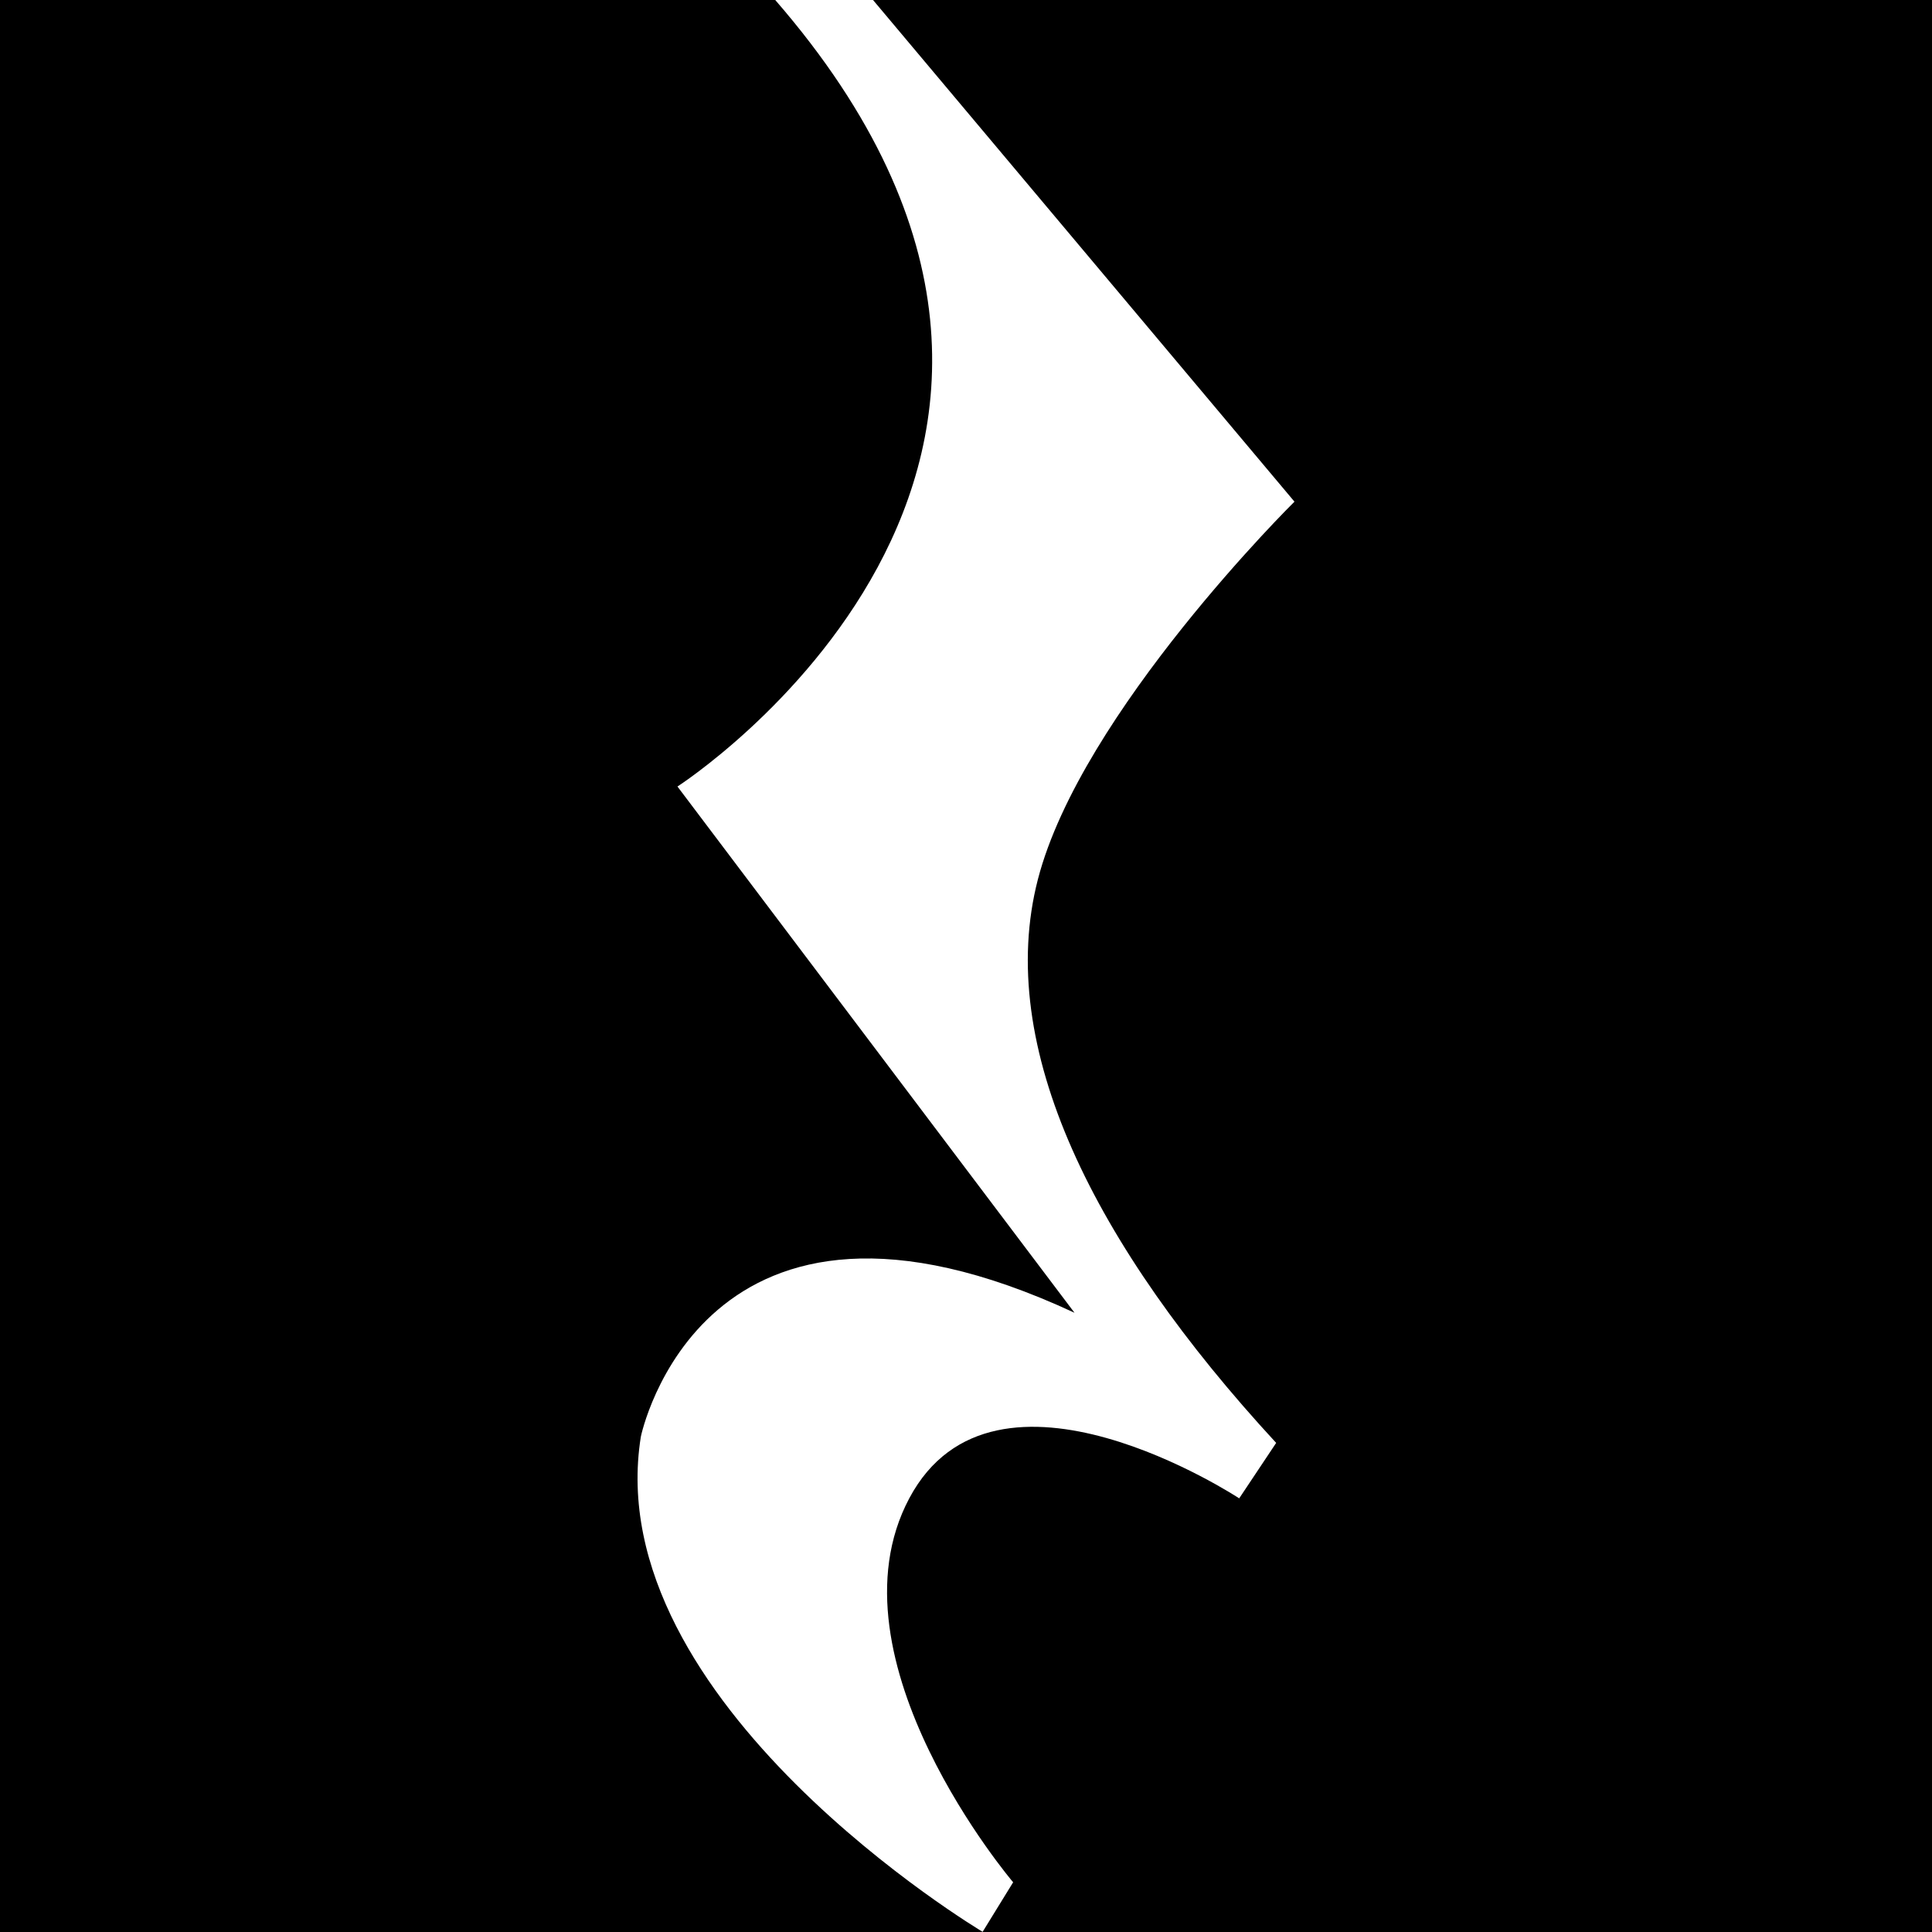
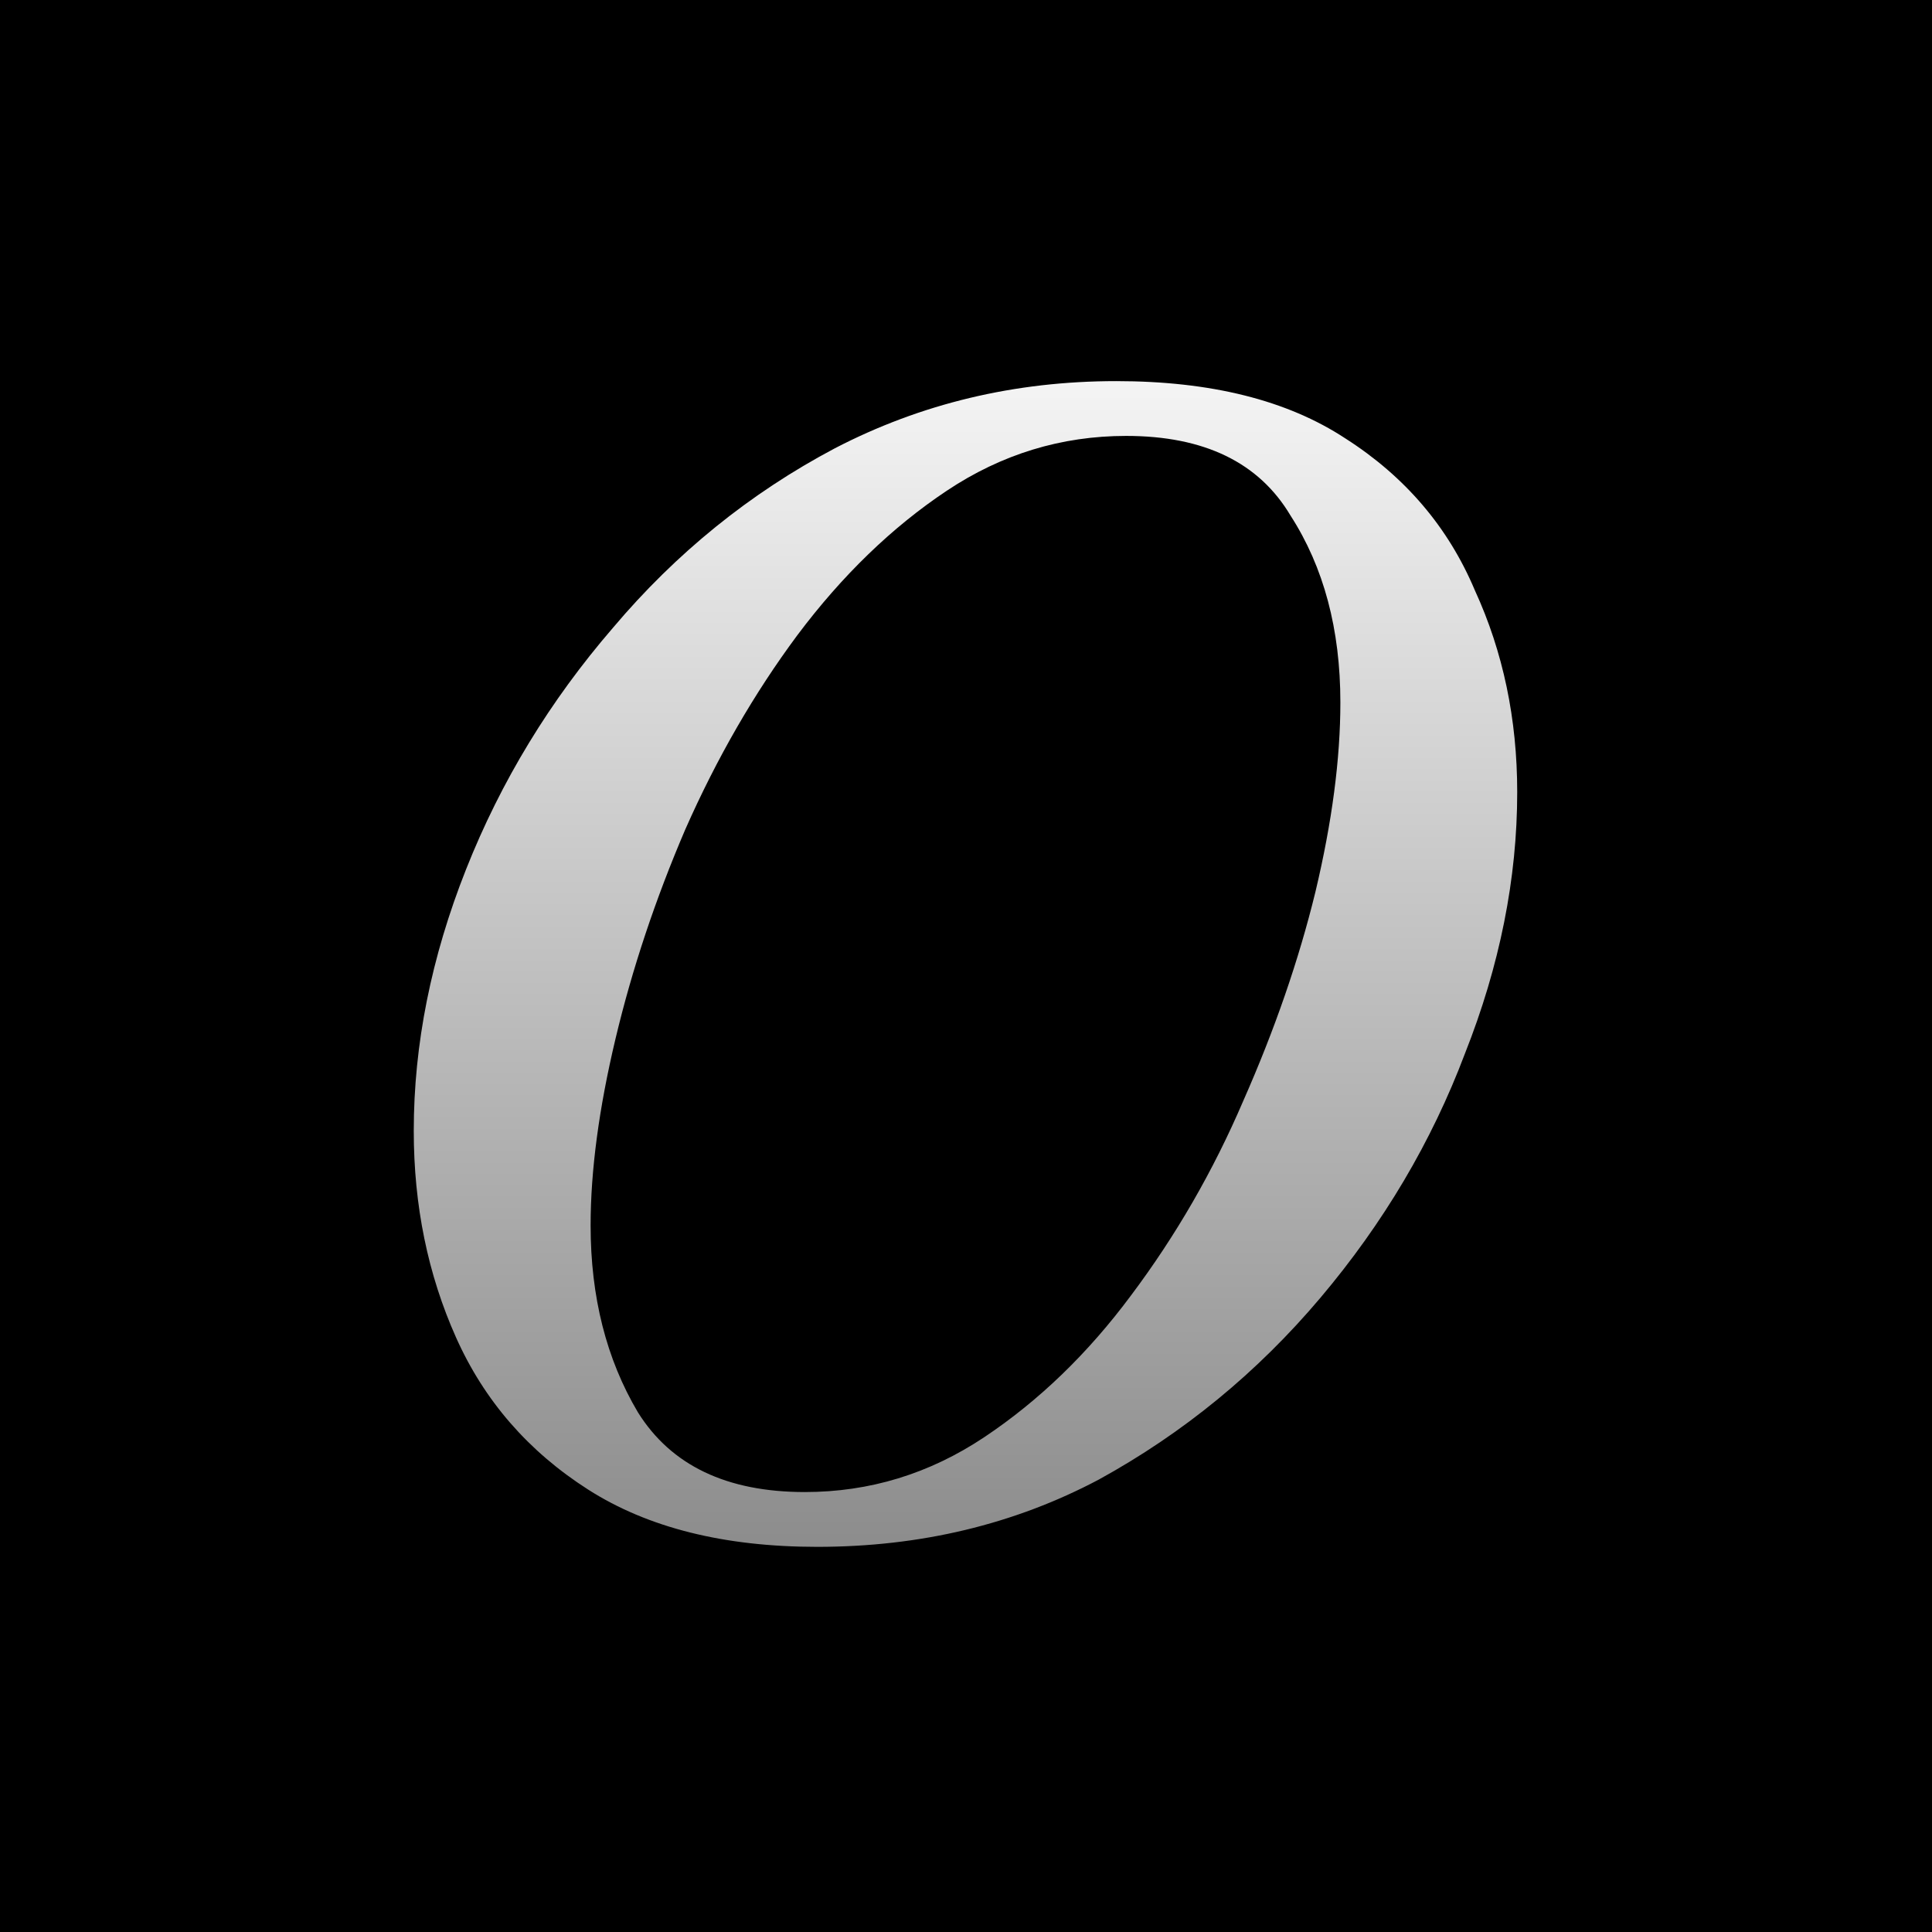
<svg xmlns="http://www.w3.org/2000/svg" viewBox="0 0 1024 1024" width="32" height="32">
+   <defs>
+     <linearGradient id="o" x1="0" y1="0" x2="0" y2="126" gradientUnits="userSpaceOnUse">
+       <stop offset="0" stop-color="#F4F4F4" />
+       <stop offset="1" stop-color="#8C8C8C" />
+     </linearGradient>
+   </defs>
  <rect width="1024" height="1024" fill="#000000" />
-   <path fill="white" d="M410.893 0h51.827l223.375 265.895S573.036 377.485 550.111 466.051s29.392 193.69 126.285 298.716l-19.594 29.392s-129.519-85.333-174.879 0 55.06 203.487 55.06 203.487l-16.165 26.256S317.036 902.613 339.668 761.436c0 0 32.331-157.538 229.842-65.641L359.066 416.869S624.569 246.203 410.893 0z" />
+   <g transform="translate(219.3 202) scale(4.92)">
+     <path fill="url(#o)" d="M43.471 125.582C33.453 125.582 25.224 123.525 18.784 119.41C12.344 115.296 7.603 109.839 4.562 103.042C1.521 96.244 0 88.82 0 80.769C0 71.467 1.878 62.075 5.635 52.594C9.392 43.113 14.669 34.437 21.467 26.565C28.265 18.515 36.225 12.075 45.349 7.245C54.651 2.415 64.759 0 75.671 0C85.868 0 94.097 2.057 100.358 6.172C106.798 10.286 111.449 15.742 114.312 22.54C117.353 29.159 118.873 36.404 118.873 44.276C118.873 53.578 116.995 62.97 113.238 72.451C109.661 81.932 104.473 90.698 97.675 98.748C90.877 106.798 82.916 113.328 73.793 118.337C64.669 123.167 54.562 125.582 43.471 125.582ZM42.129 119.678C49.106 119.678 55.546 117.711 61.449 113.775C67.353 109.839 72.63 104.741 77.281 98.48C82.111 92.04 86.136 85.063 89.356 77.549C92.755 69.857 95.349 62.344 97.138 55.009C98.927 47.496 99.822 40.698 99.822 34.615C99.822 26.744 98.033 20.036 94.455 14.49C91.056 8.766 85.152 5.903 76.745 5.903C69.768 5.903 63.328 7.871 57.424 11.807C51.521 15.742 46.154 20.93 41.324 27.37C36.673 33.632 32.648 40.608 29.249 48.301C26.029 55.814 23.524 63.328 21.735 70.841C19.946 78.355 19.052 85.063 19.052 90.966C19.052 98.659 20.751 105.367 24.15 111.092C27.728 116.816 33.721 119.678 42.129 119.678Z" />
+   </g>
</svg>
